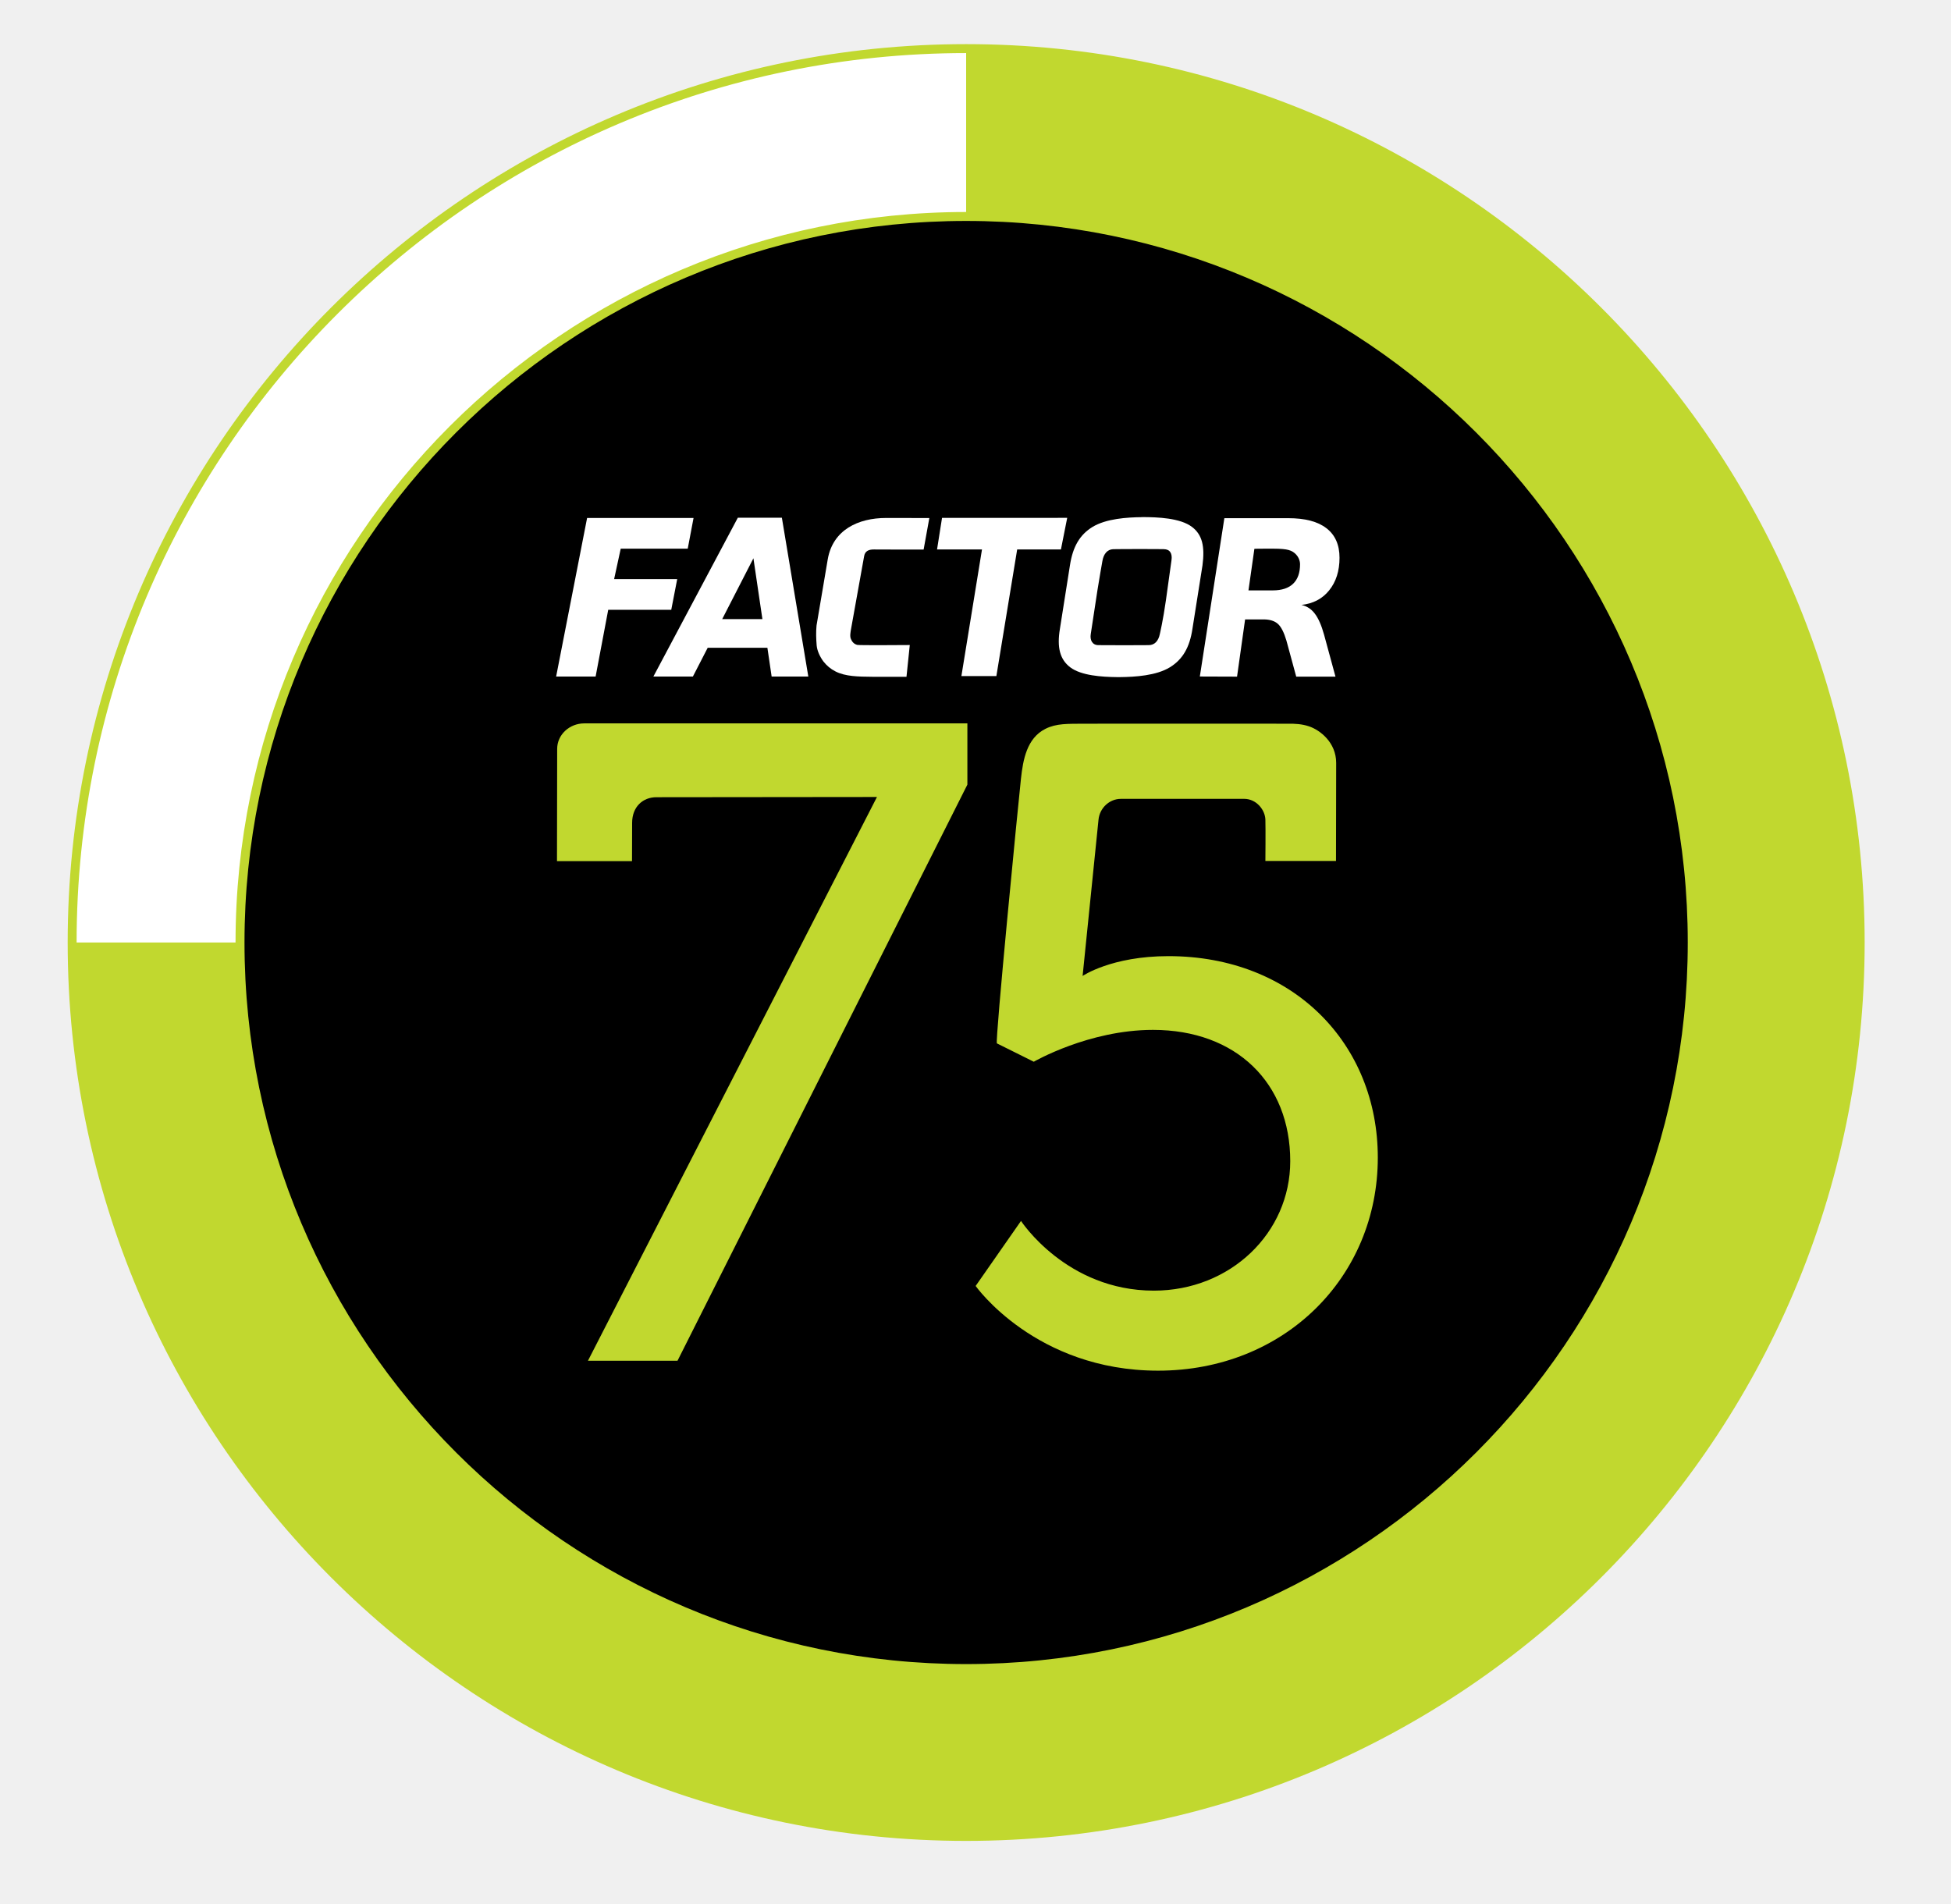
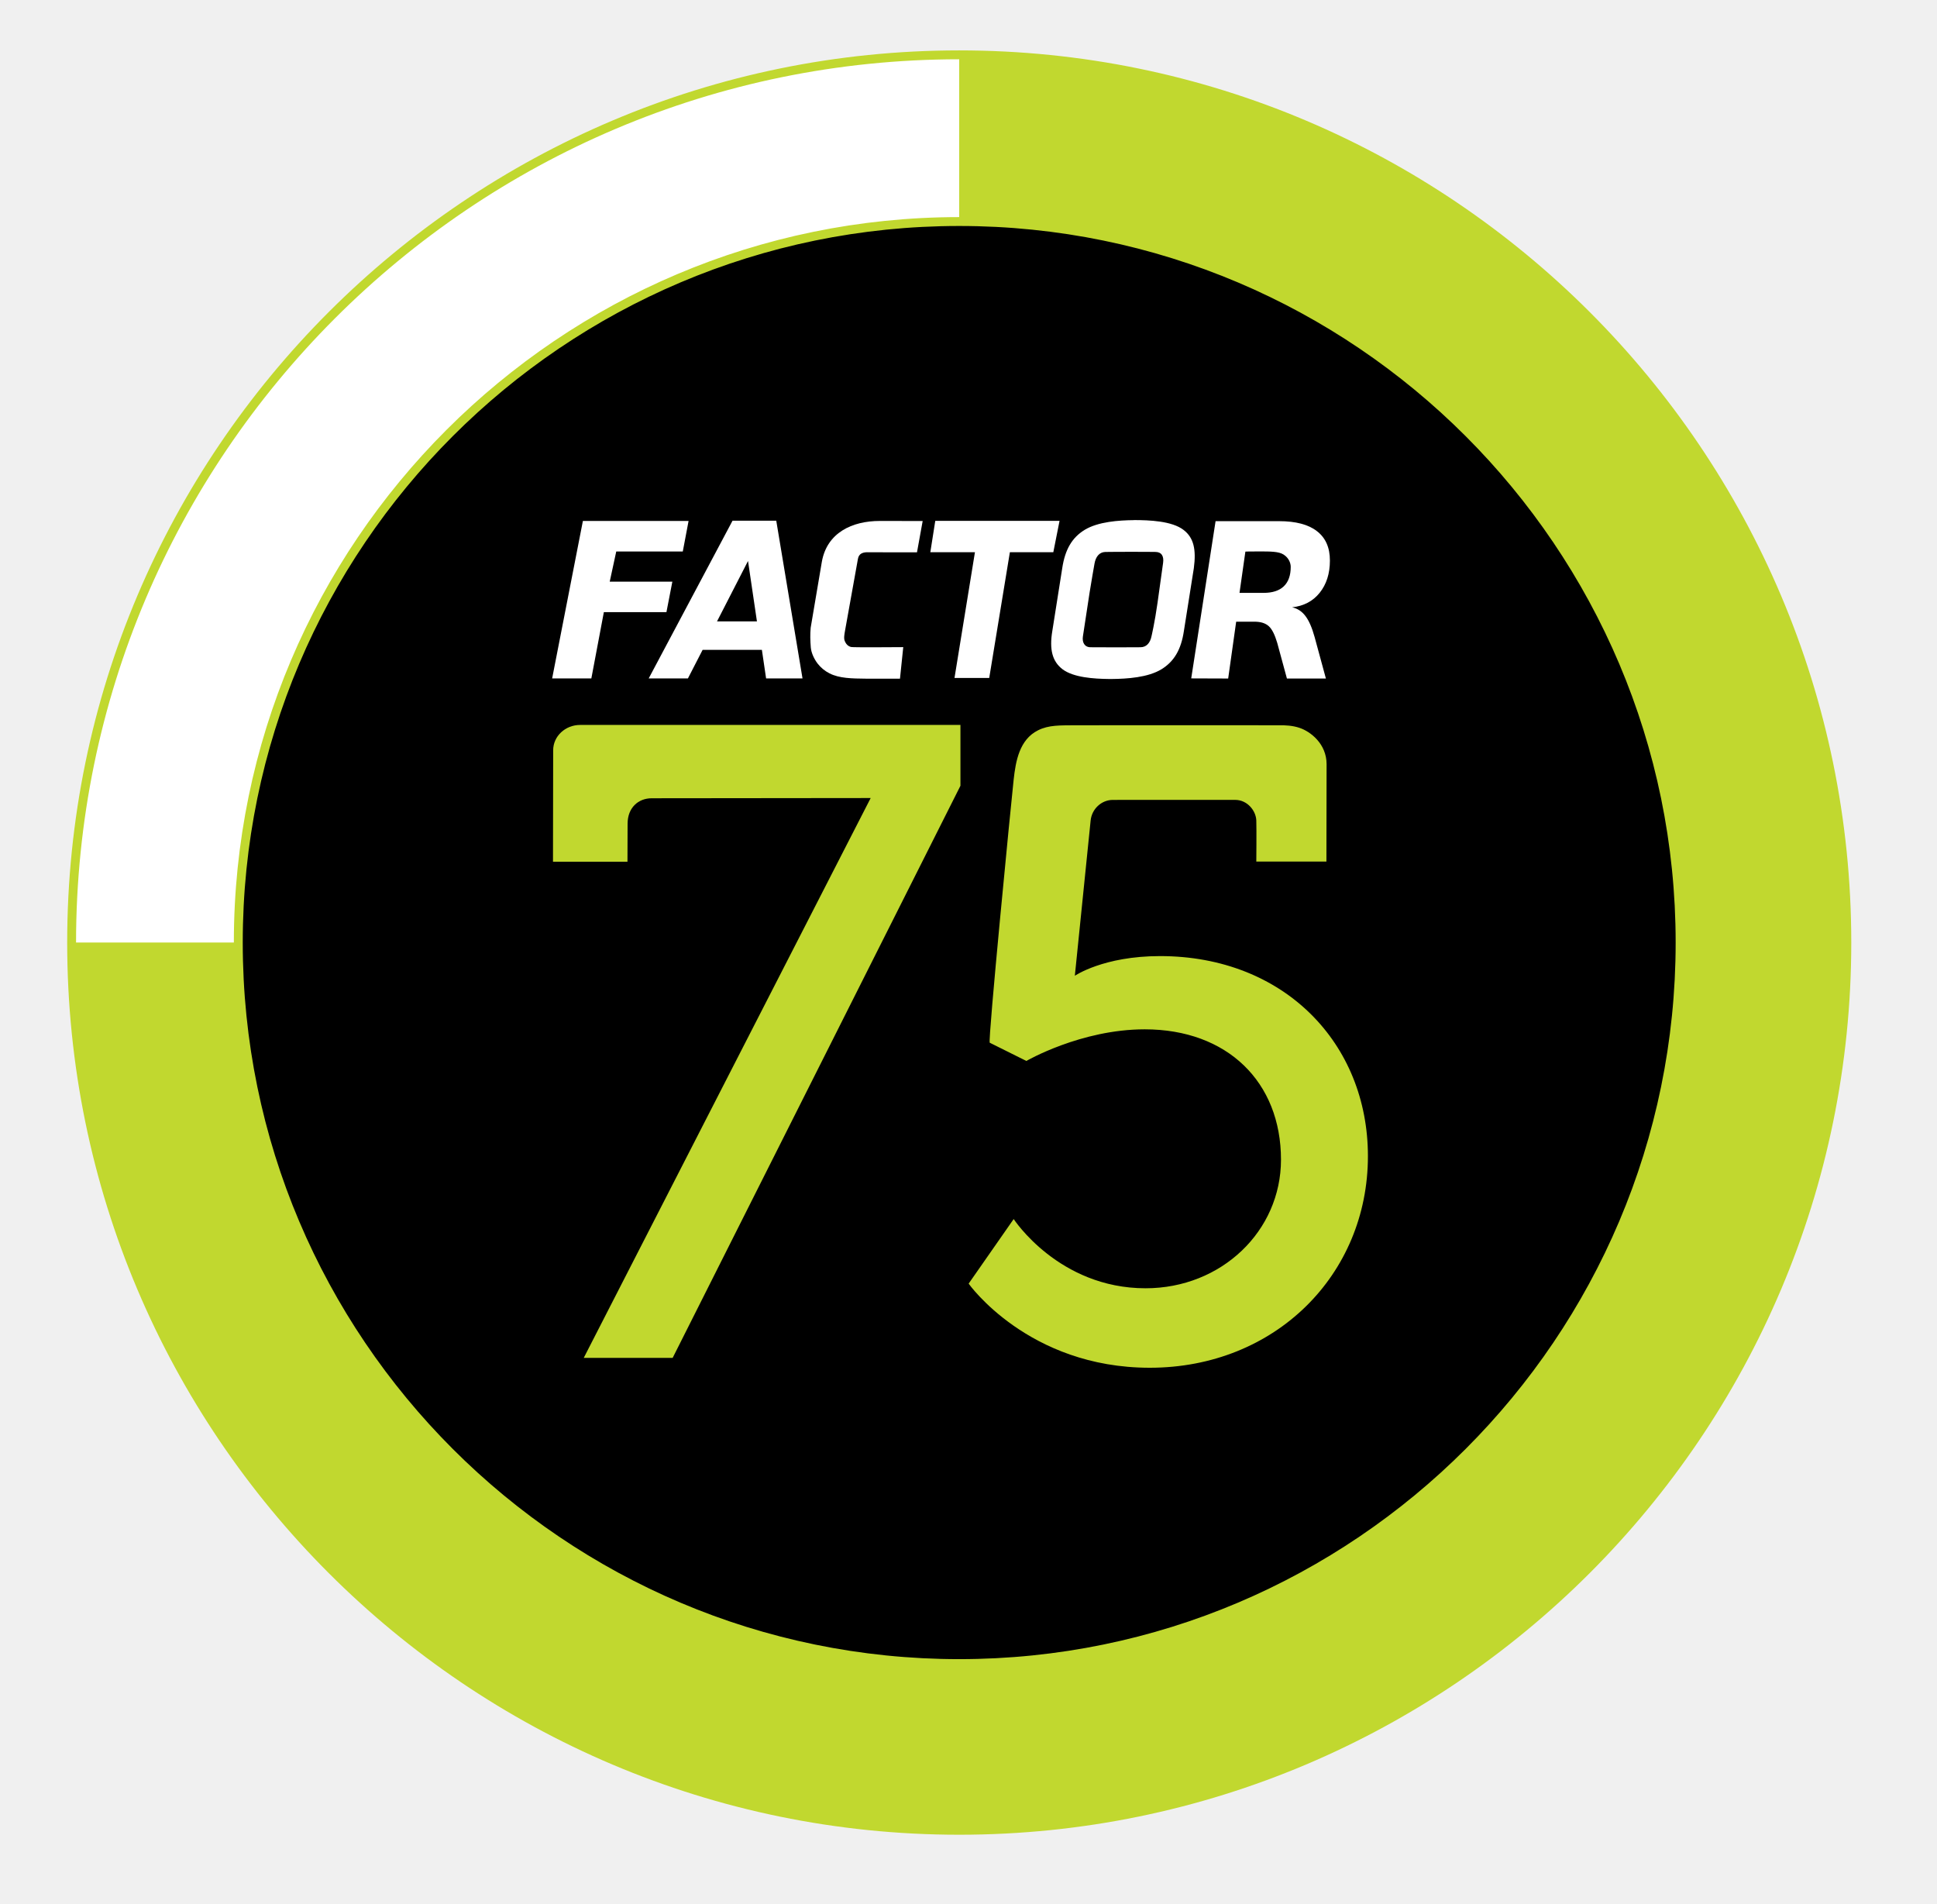
- <svg xmlns="http://www.w3.org/2000/svg" version="1.1" id="Layer_1" x="0px" y="0px" width="627.062px" height="612px" viewBox="0 0 627.062 612" enable-background="new 0 0 627.062 612" xml:space="preserve">
+ <svg xmlns="http://www.w3.org/2000/svg" version="1.1" id="Layer_1" x="0px" y="0px" width="58px" height="57px" viewBox="0 0 627.062 612" enable-background="new 0 0 627.062 612" xml:space="preserve">
  <g>
    <path d="M563.713,302.966c0,139.834-113.353,253.183-253.19,253.183c-139.837,0-253.19-113.349-253.19-253.183   c0-139.834,113.354-253.201,253.19-253.201C450.36,49.765,563.713,163.132,563.713,302.966" />
    <path fill="#FFFFFF" d="M310.522,69.572c-128.674,0-233.384,104.703-233.384,233.38c0,128.688,104.71,233.376,233.384,233.376   c128.691,0,233.376-104.688,233.376-233.376C543.898,174.275,439.214,69.572,310.522,69.572 M310.522,590.299   c-158.457,0-287.336-128.903-287.336-287.347c0-158.436,128.879-287.333,287.336-287.333s287.336,128.897,287.336,287.333   C597.858,461.396,468.979,590.299,310.522,590.299" />
    <path fill="#C1D82F" d="M310.522,14.185c-159.217,0-288.771,129.543-288.771,288.768c0,159.231,129.554,288.778,288.771,288.778   c159.228,0,288.789-129.547,288.789-288.778C599.312,143.728,469.75,14.185,310.522,14.185z M542.457,302.952   c0,127.893-104.042,231.944-231.935,231.944c-127.886,0-231.938-104.052-231.938-231.944   c0-127.889,104.052-231.934,231.938-231.934C438.415,71.018,542.457,175.063,542.457,302.952z M310.522,17.062v51.082   c-129.476,0-234.818,105.332-234.818,234.808H24.622C24.622,145.308,152.893,17.062,310.522,17.062z" />
    <path fill="#C1D82F" d="M187.809,232.519c-4.814,0-8.731,3.662-8.731,8.194l-0.06,36.076h24.112l0.039-12.285   c0-5.239,3.503-8.251,7.798-8.251l70.894-0.074l-92.888,181.206h28.785l93.164-185.182v-19.684H187.809z" />
    <path fill="#C1D82F" d="M413.941,232.625c0,0-59.977-0.042-65.402,0c-5.434,0.042-8.997-0.127-12.531,1.647   c-5.989,3.005-7.198,9.94-7.863,15.986c-0.809,7.332-8.392,84.803-7.738,85.118l11.857,5.903c0,0,17.644-10.237,38.31-10.237   c26.75,0,44.118,17.046,44.118,42.188c0,23.123-19.291,41.626-43.842,41.626c-28.126,0-42.693-22.405-42.693-22.405l-14.579,20.903   c0,0,19.234,27.227,58.636,27.227c40.559,0,70.621-30.055,70.621-68.503c0-36.418-27.019-64.741-67.301-64.741   c-18.318,0-27.578,6.37-27.578,6.37s5.112-50.206,5.112-50.237c0.368-3.761,3.515-6.685,7.184-6.685c0,0,36.563-0.007,39.618-0.007   c3.98,0,6.733,3.574,6.833,6.674c0.096,3.09,0,13.285,0,13.285h22.695l0.057-31.504c0-6.622-5.246-10.605-8.746-11.765   C418.499,232.721,416.204,232.59,413.941,232.625" />
    <polygon fill="#FFFFFF" points="188.699,166.494 222.912,166.494 221.039,176.371 199.5,176.371 197.382,186.146 217.659,186.146    215.746,196.009 195.487,196.009 191.436,217.463 178.745,217.463  " />
    <path fill="#FFFFFF" d="M232.121,198.999h12.921l-2.888-19.549L232.121,198.999z M246.644,208.212h-19.185l-4.762,9.251h-12.695   l27.136-51.043h14.161l8.498,51.043h-11.789L246.644,208.212z" />
    <polygon fill="#FFFFFF" points="302.773,166.469 343.007,166.455 340.988,176.615 326.926,176.615 320.24,217.318 308.999,217.318    315.617,176.615 301.172,176.619  " />
    <path fill="#FFFFFF" d="M409.081,189.772c2.867,0,5.056-0.714,6.529-2.131c1.492-1.432,2.234-3.524,2.234-6.282   c0-1.195-0.587-2.881-2.305-3.984c-1.599-1.021-4.179-1.015-8.159-1.015c-3.16,0-4.214,0.053-4.214,0.053l-1.901,13.359H409.081z    M400.184,199.098l-2.588,18.397l-11.963-0.042l7.883-50.892h20.532c5.401,0,9.495,1.071,12.267,3.224   c2.811,2.156,4.214,5.324,4.214,9.509c0,4.235-1.11,7.707-3.315,10.45c-2.185,2.733-5.176,4.292-8.923,4.702   c1.722,0.367,3.164,1.304,4.288,2.786c1.142,1.481,2.146,3.747,2.994,6.819l3.659,13.444h-12.617l-3.153-11.588   c-0.771-2.587-1.658-4.383-2.722-5.352c-1.071-0.969-2.612-1.457-4.646-1.457H400.184z" />
    <path fill="#FFFFFF" d="M284.809,166.494c-8.947,0-17.1,3.797-18.758,13.239c-0.007,0.042-3.58,21.041-3.609,21.31   c-0.205,2.139-0.145,4.179,0.039,6.441c0.178,1.796,1.086,3.669,2.153,5.115c1.075,1.372,2.364,2.454,3.906,3.228   c3.182,1.623,7.232,1.669,11.817,1.715c0.732,0,10.994,0,10.994,0l1.057-10.206c-0.66,0-16.187,0.131-16.879-0.042   c-1.055-0.261-1.69-1.025-2.051-1.919c-0.389-0.873-0.1-2.287,0.061-3.245c0.018-0.032,4.195-23.342,4.195-23.342   c0.283-1.704,1.541-2.178,3.143-2.167c3.16,0.06,15.982,0.018,15.982,0.018l1.835-10.125   C298.694,166.512,287.092,166.494,284.809,166.494" />
    <path fill="#FFFFFF" d="M372.779,203.796c-0.438,2.17-1.63,3.581-3.609,3.574c-0.676,0-3.786,0.032-7.611,0.032   c-4.15,0-7.819-0.032-8.509-0.032c-1.934,0.007-2.804-1.576-2.472-3.574c0.262-1.63,1.651-10.832,2.157-14.144   c0.626-3.761,1.347-8.148,1.583-9.329c0.39-2.266,1.57-3.715,3.454-3.793c0.039,0,3.8-0.05,8.177-0.05   c4.369-0.007,8.088,0.042,8.088,0.042c1.984,0,2.801,1.379,2.489,3.535c0,0-0.891,6.498-1.796,12.896   C373.832,199.342,372.779,203.796,372.779,203.796 M360.018,217.644c4.879-0.05,11.613-0.474,15.992-3.153   c4.091-2.521,6.354-6.356,7.251-12.394l3.221-20.345c0.799-6.059-0.039-9.859-3.358-12.373c-3.766-2.885-11.064-3.167-16.004-3.167   l-0.01,0.018c-4.89,0.046-11.603,0.488-15.982,3.15c-4.107,2.535-6.335,6.359-7.25,12.39l-3.211,20.327   c-1.008,6.038,0.008,9.874,3.303,12.394c3.538,2.679,10.152,3.104,15.01,3.153" />
  </g>
</svg>
